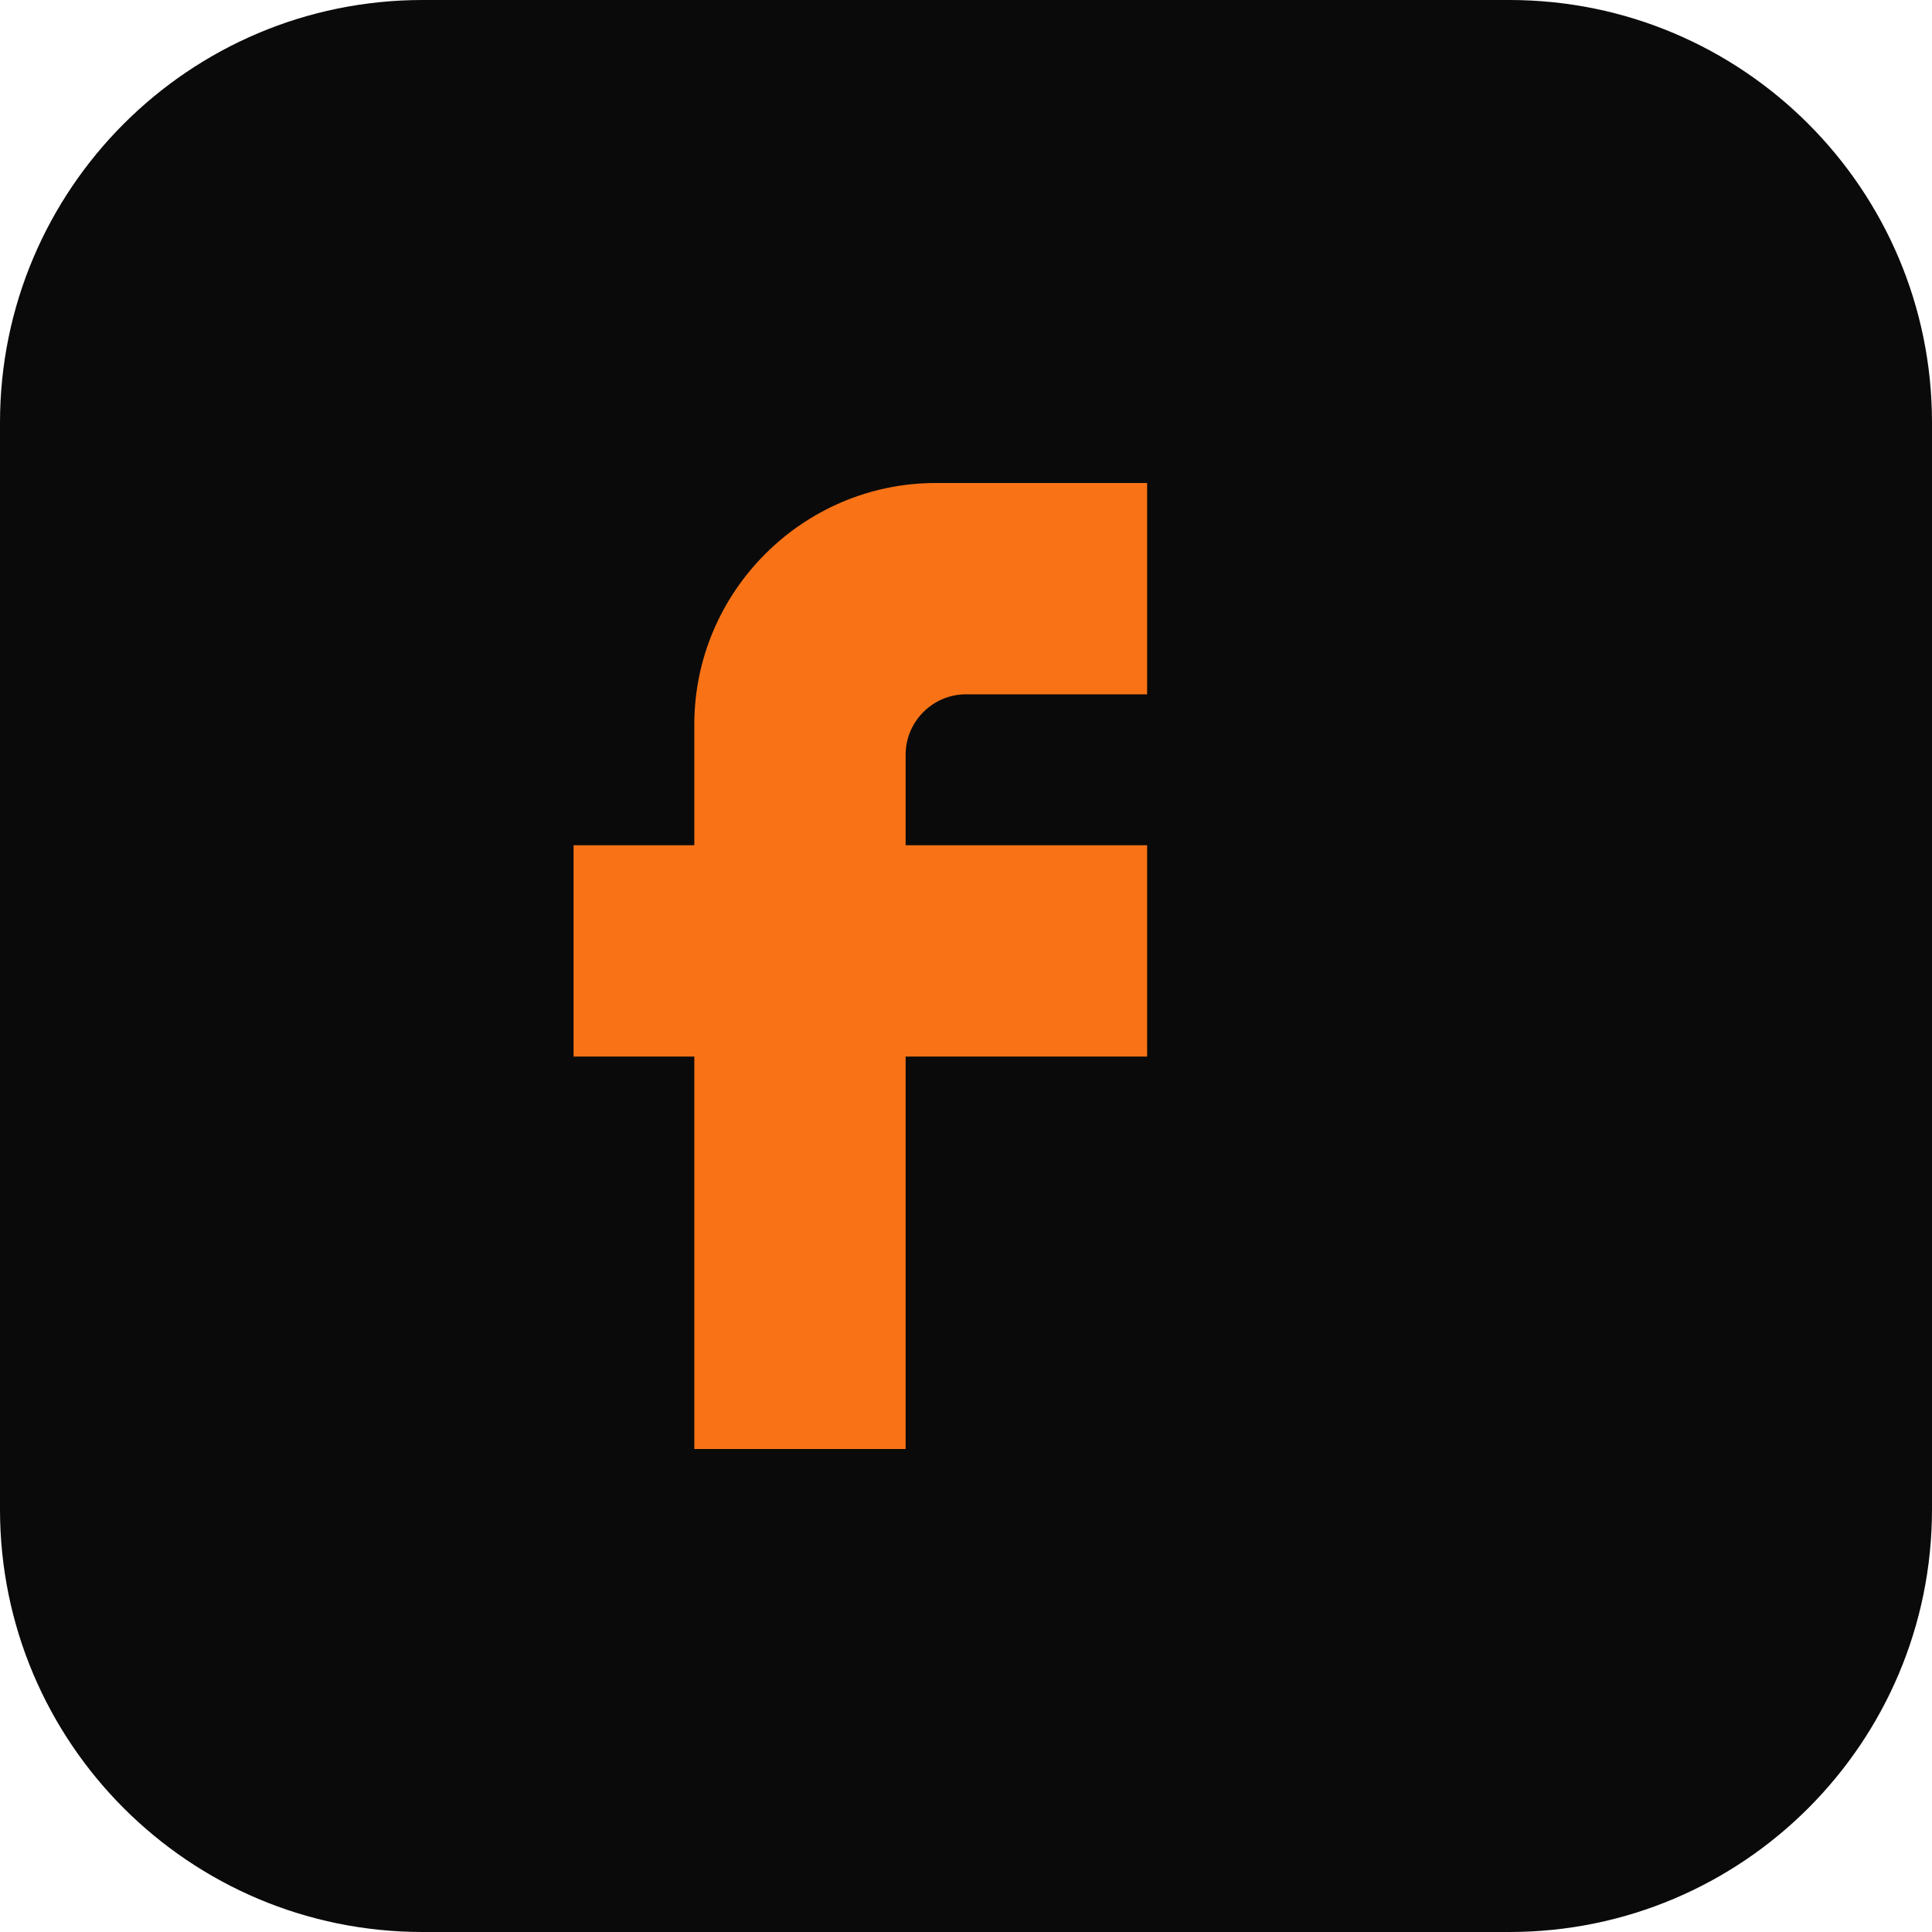
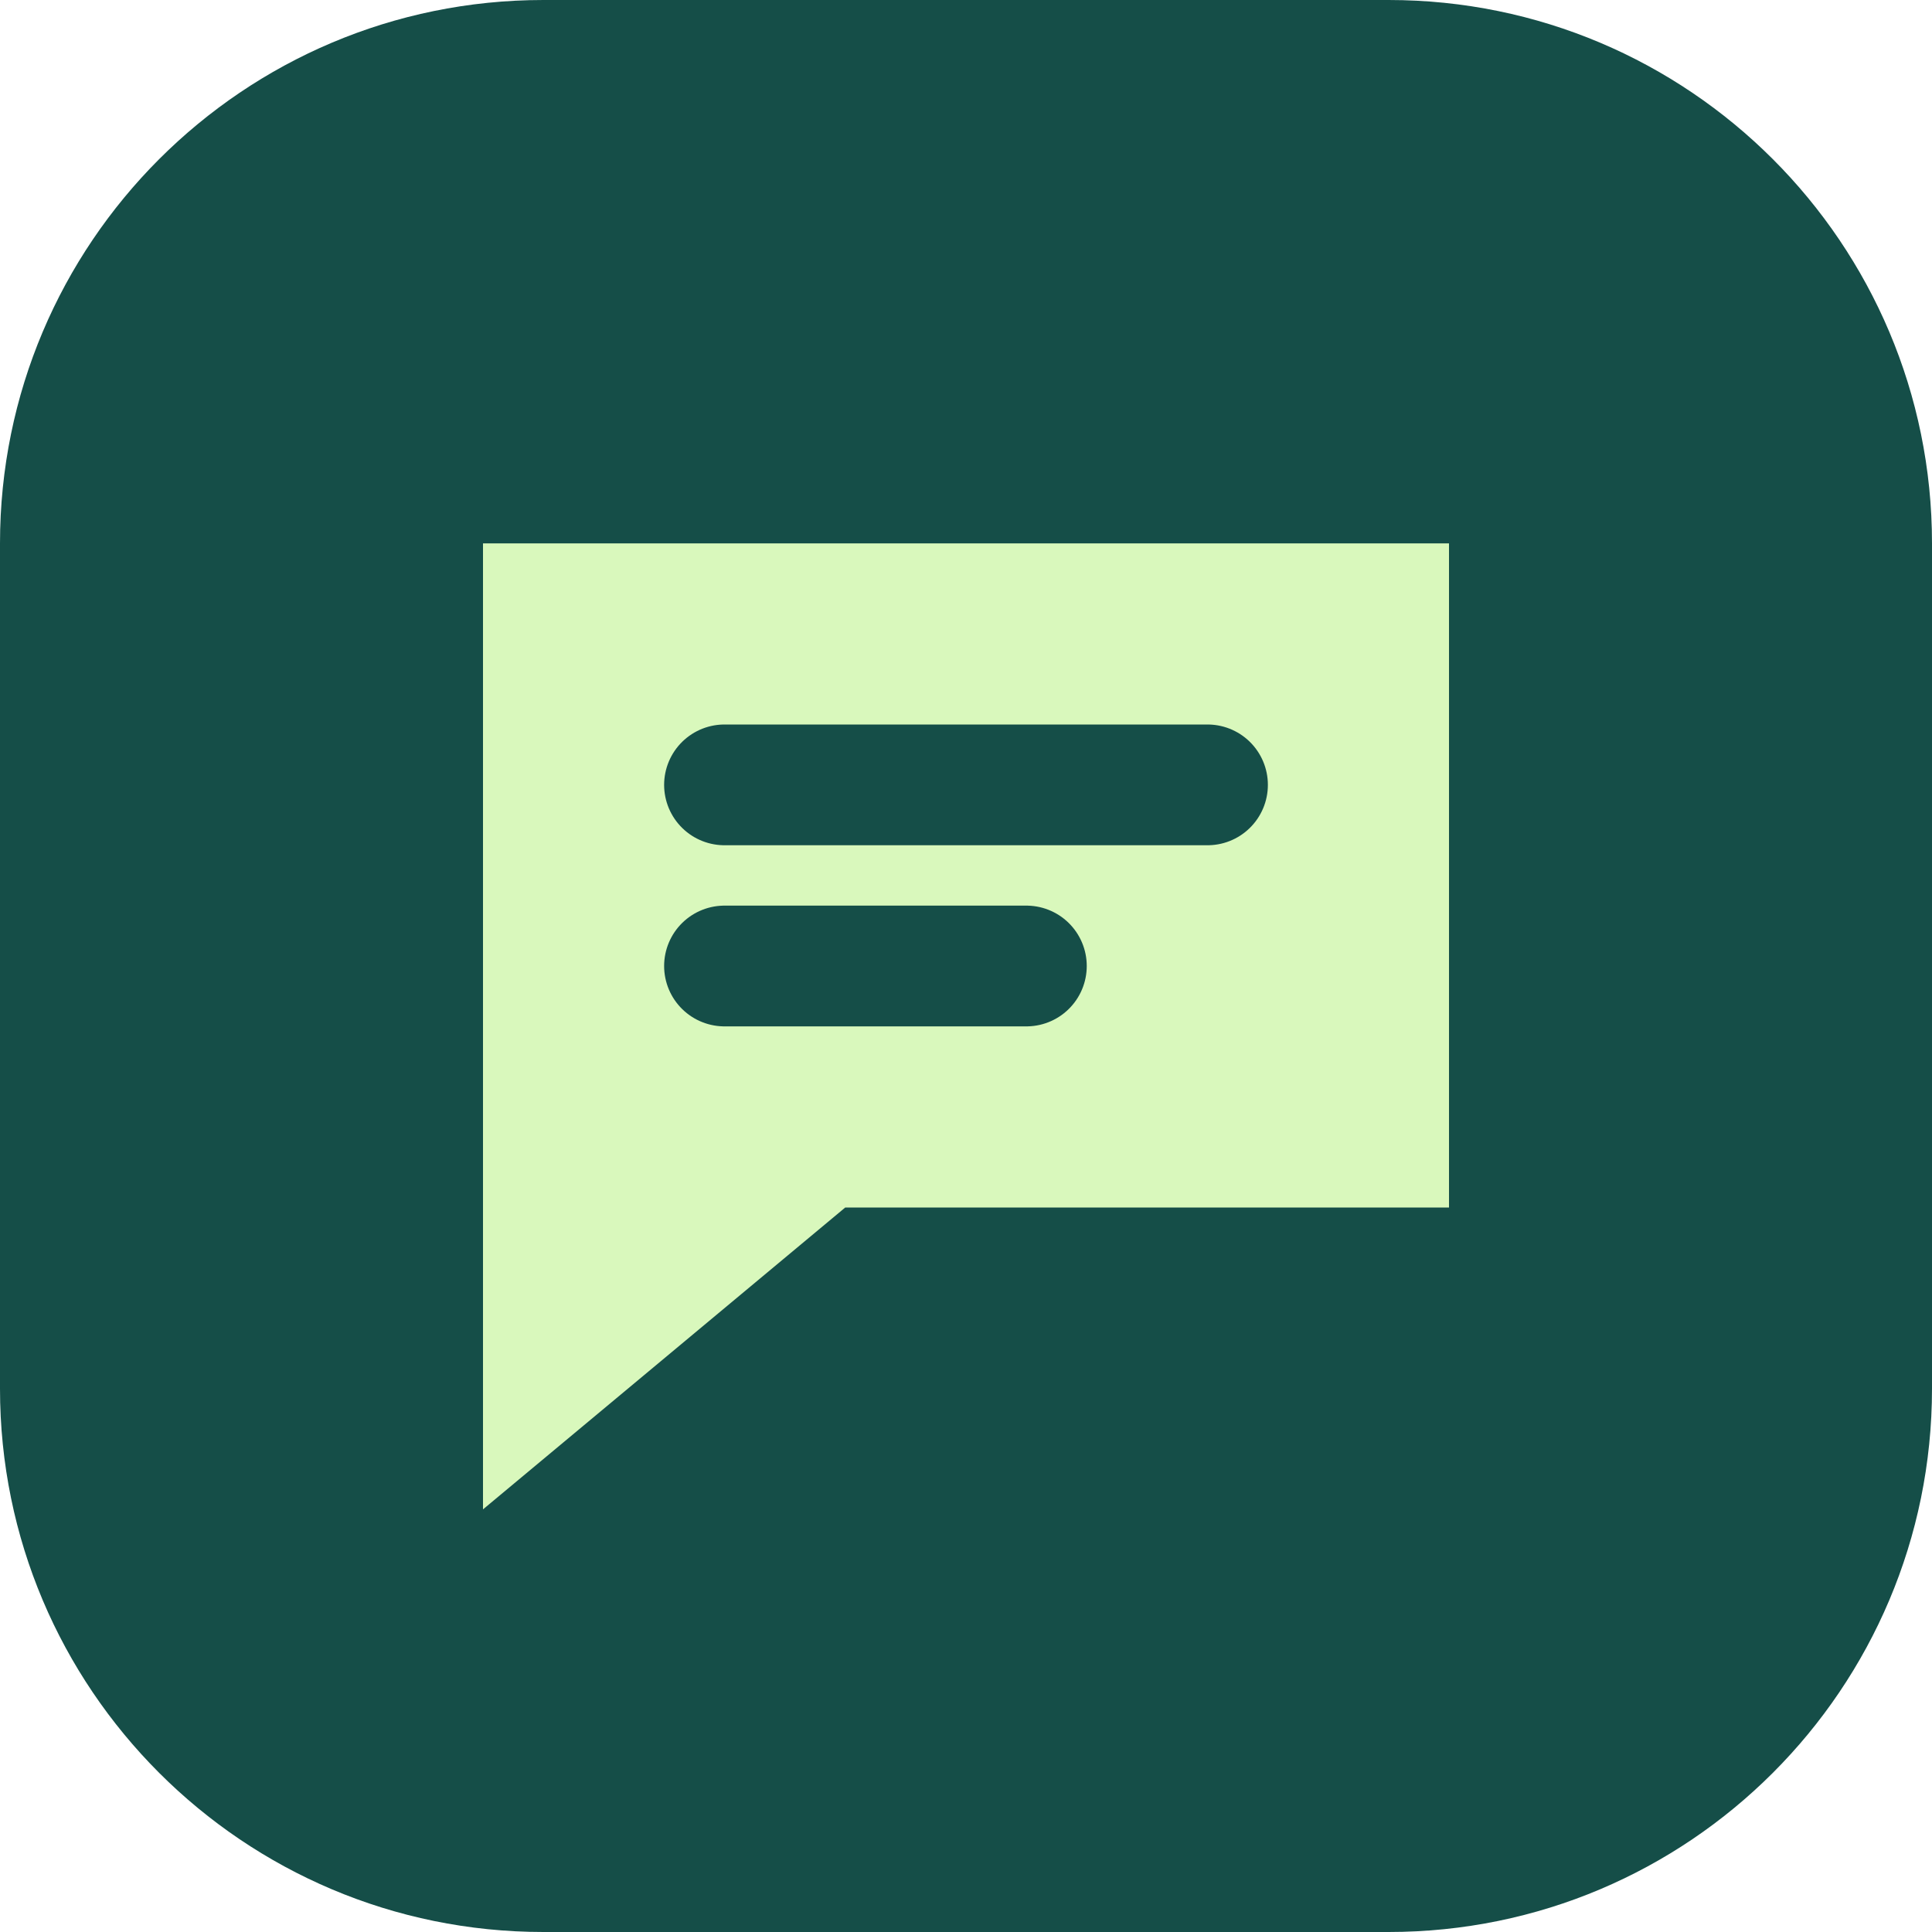
- <svg xmlns="http://www.w3.org/2000/svg" viewBox="0 0 64 64" width="64" height="64">
-   <rect width="64" height="64" rx="14" fill="#0a0a0a" />
-   <path d="M38 16h-7c-4.4 0-8 3.6-8 8v4h-4v7h4v13h7V35h8v-7h-8v-3c0-1.1.9-2 2-2h6z" fill="#f97316" />
+ <svg xmlns="http://www.w3.org/2000/svg" viewBox="0 0 32 32">
+   <rect width="32" height="32" rx="9" fill="#154e48" />
+   <path d="M8 9h16v11H14l-6 5V9Z" fill="#d9f8bc" />
+   <path d="M12 13h8M12 16h5" stroke="#154e48" stroke-width="2" stroke-linecap="round" />
</svg>
